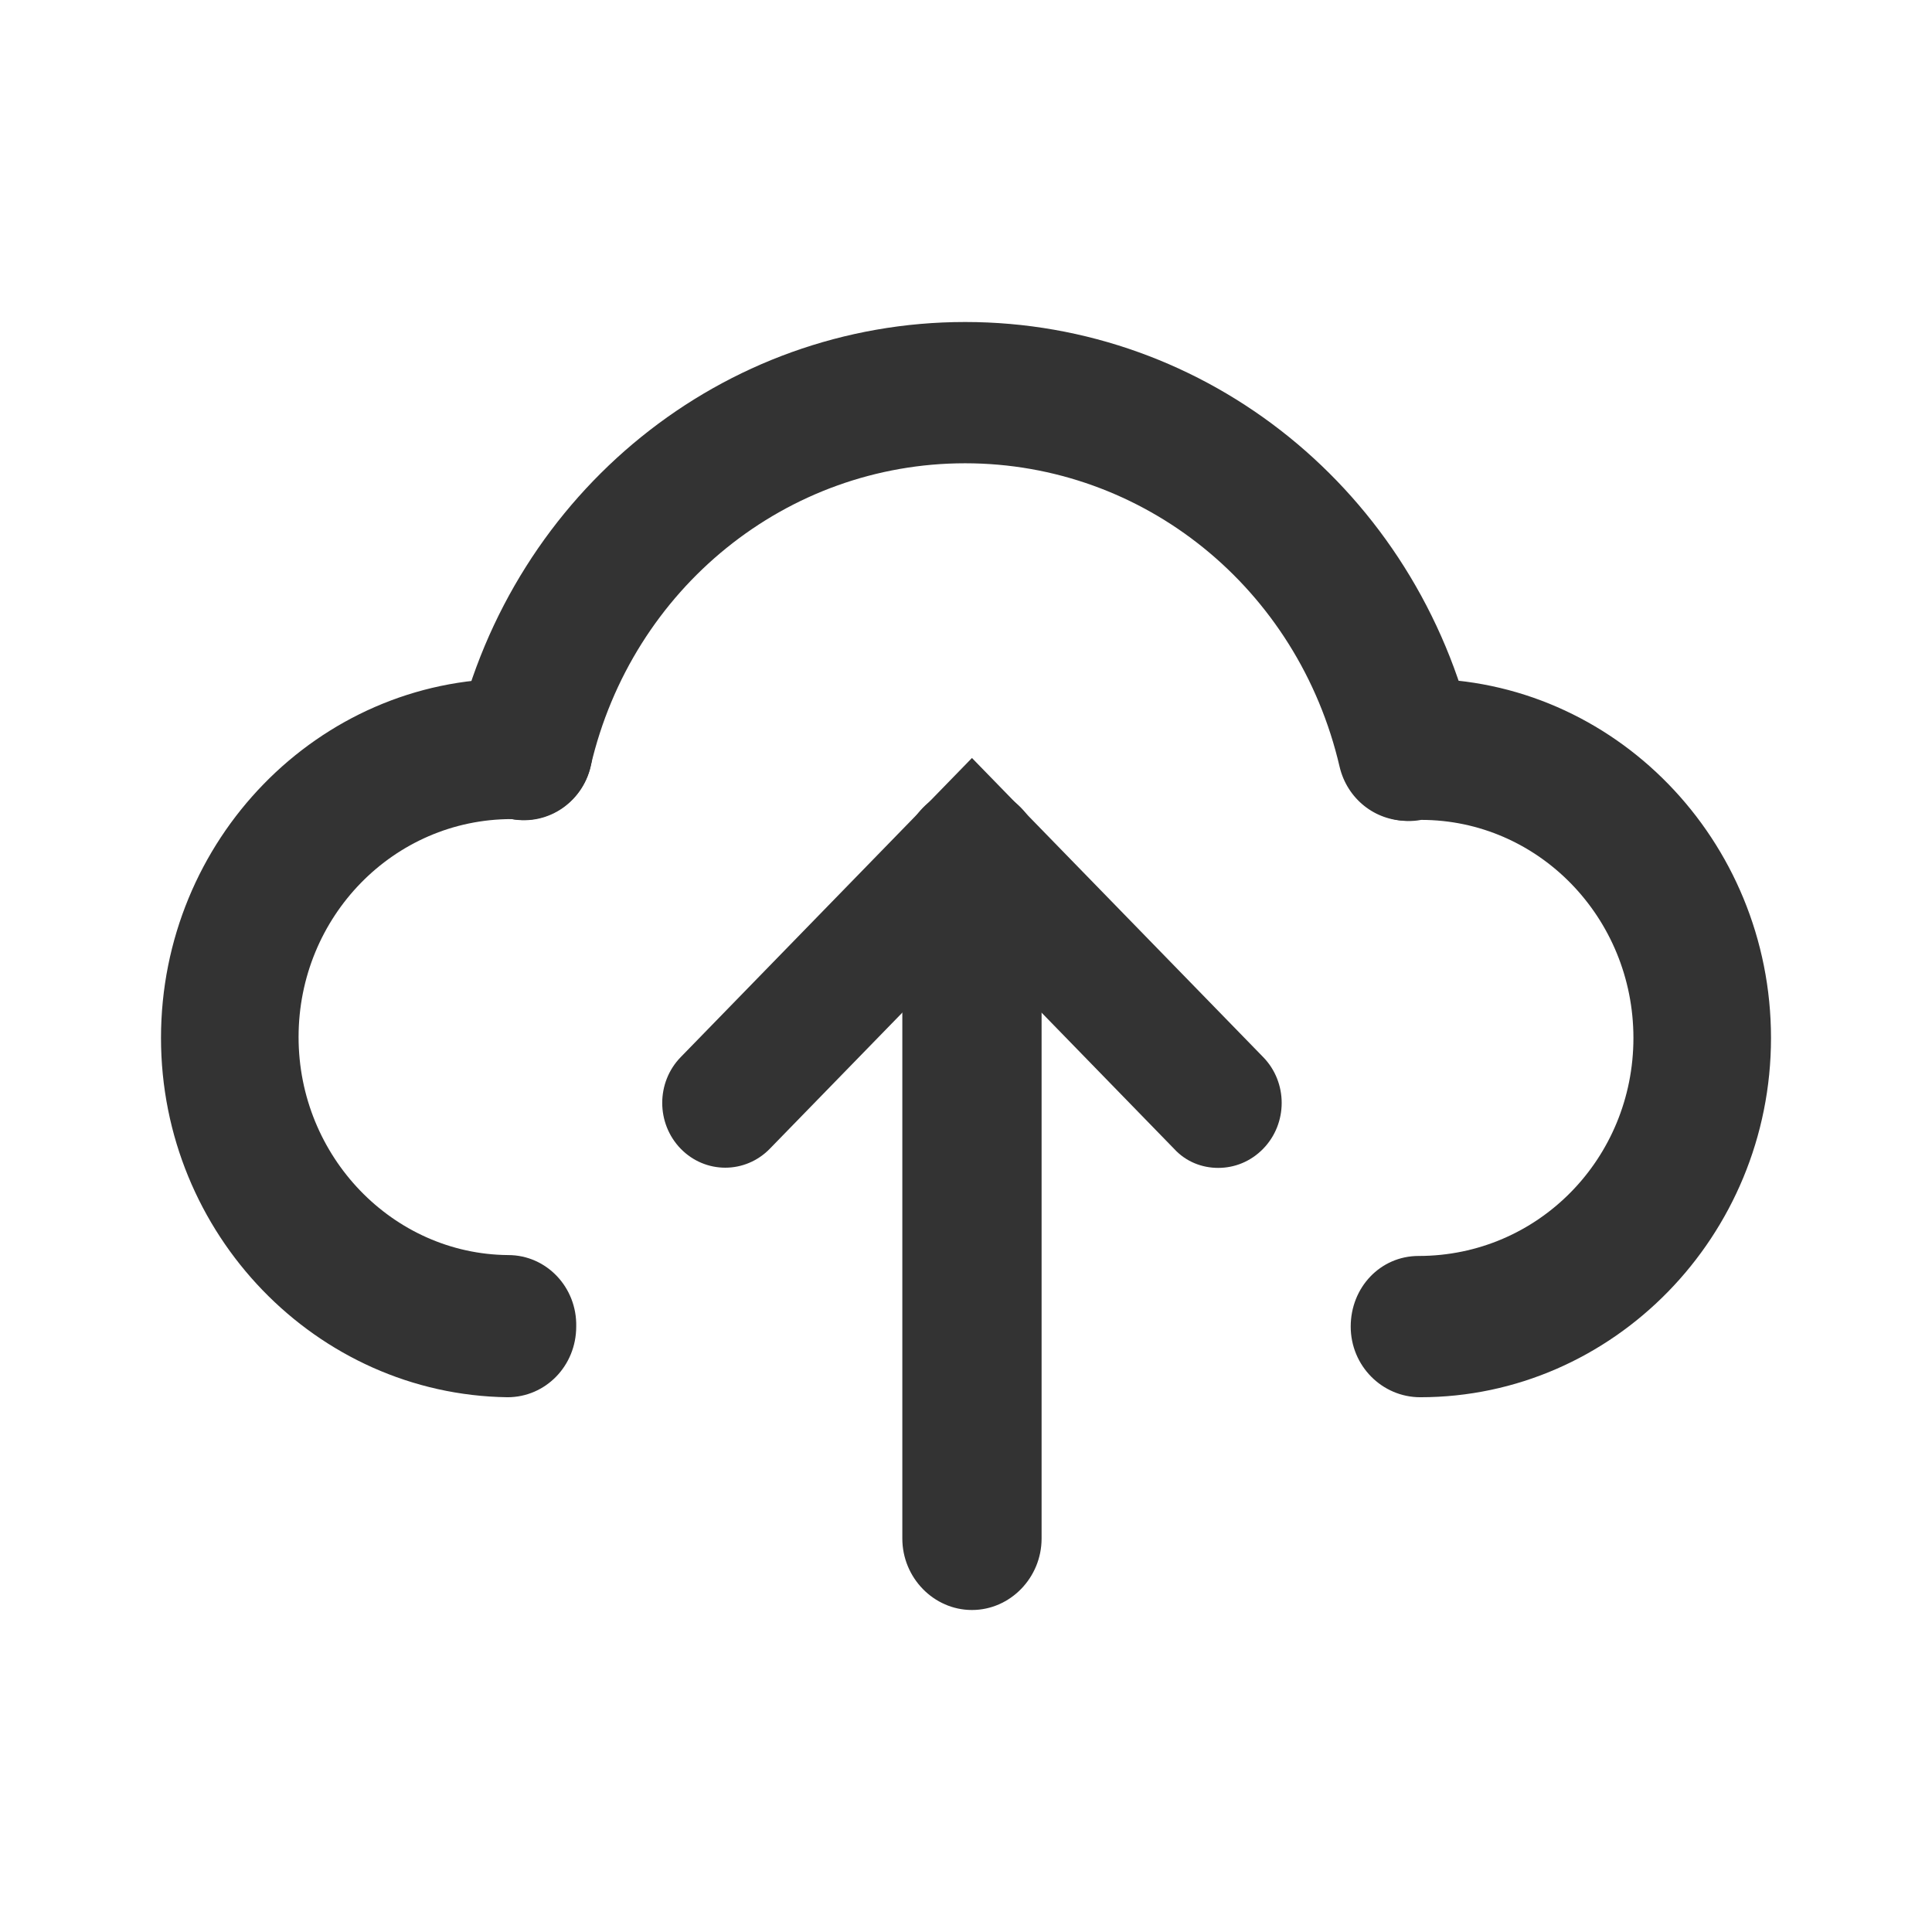
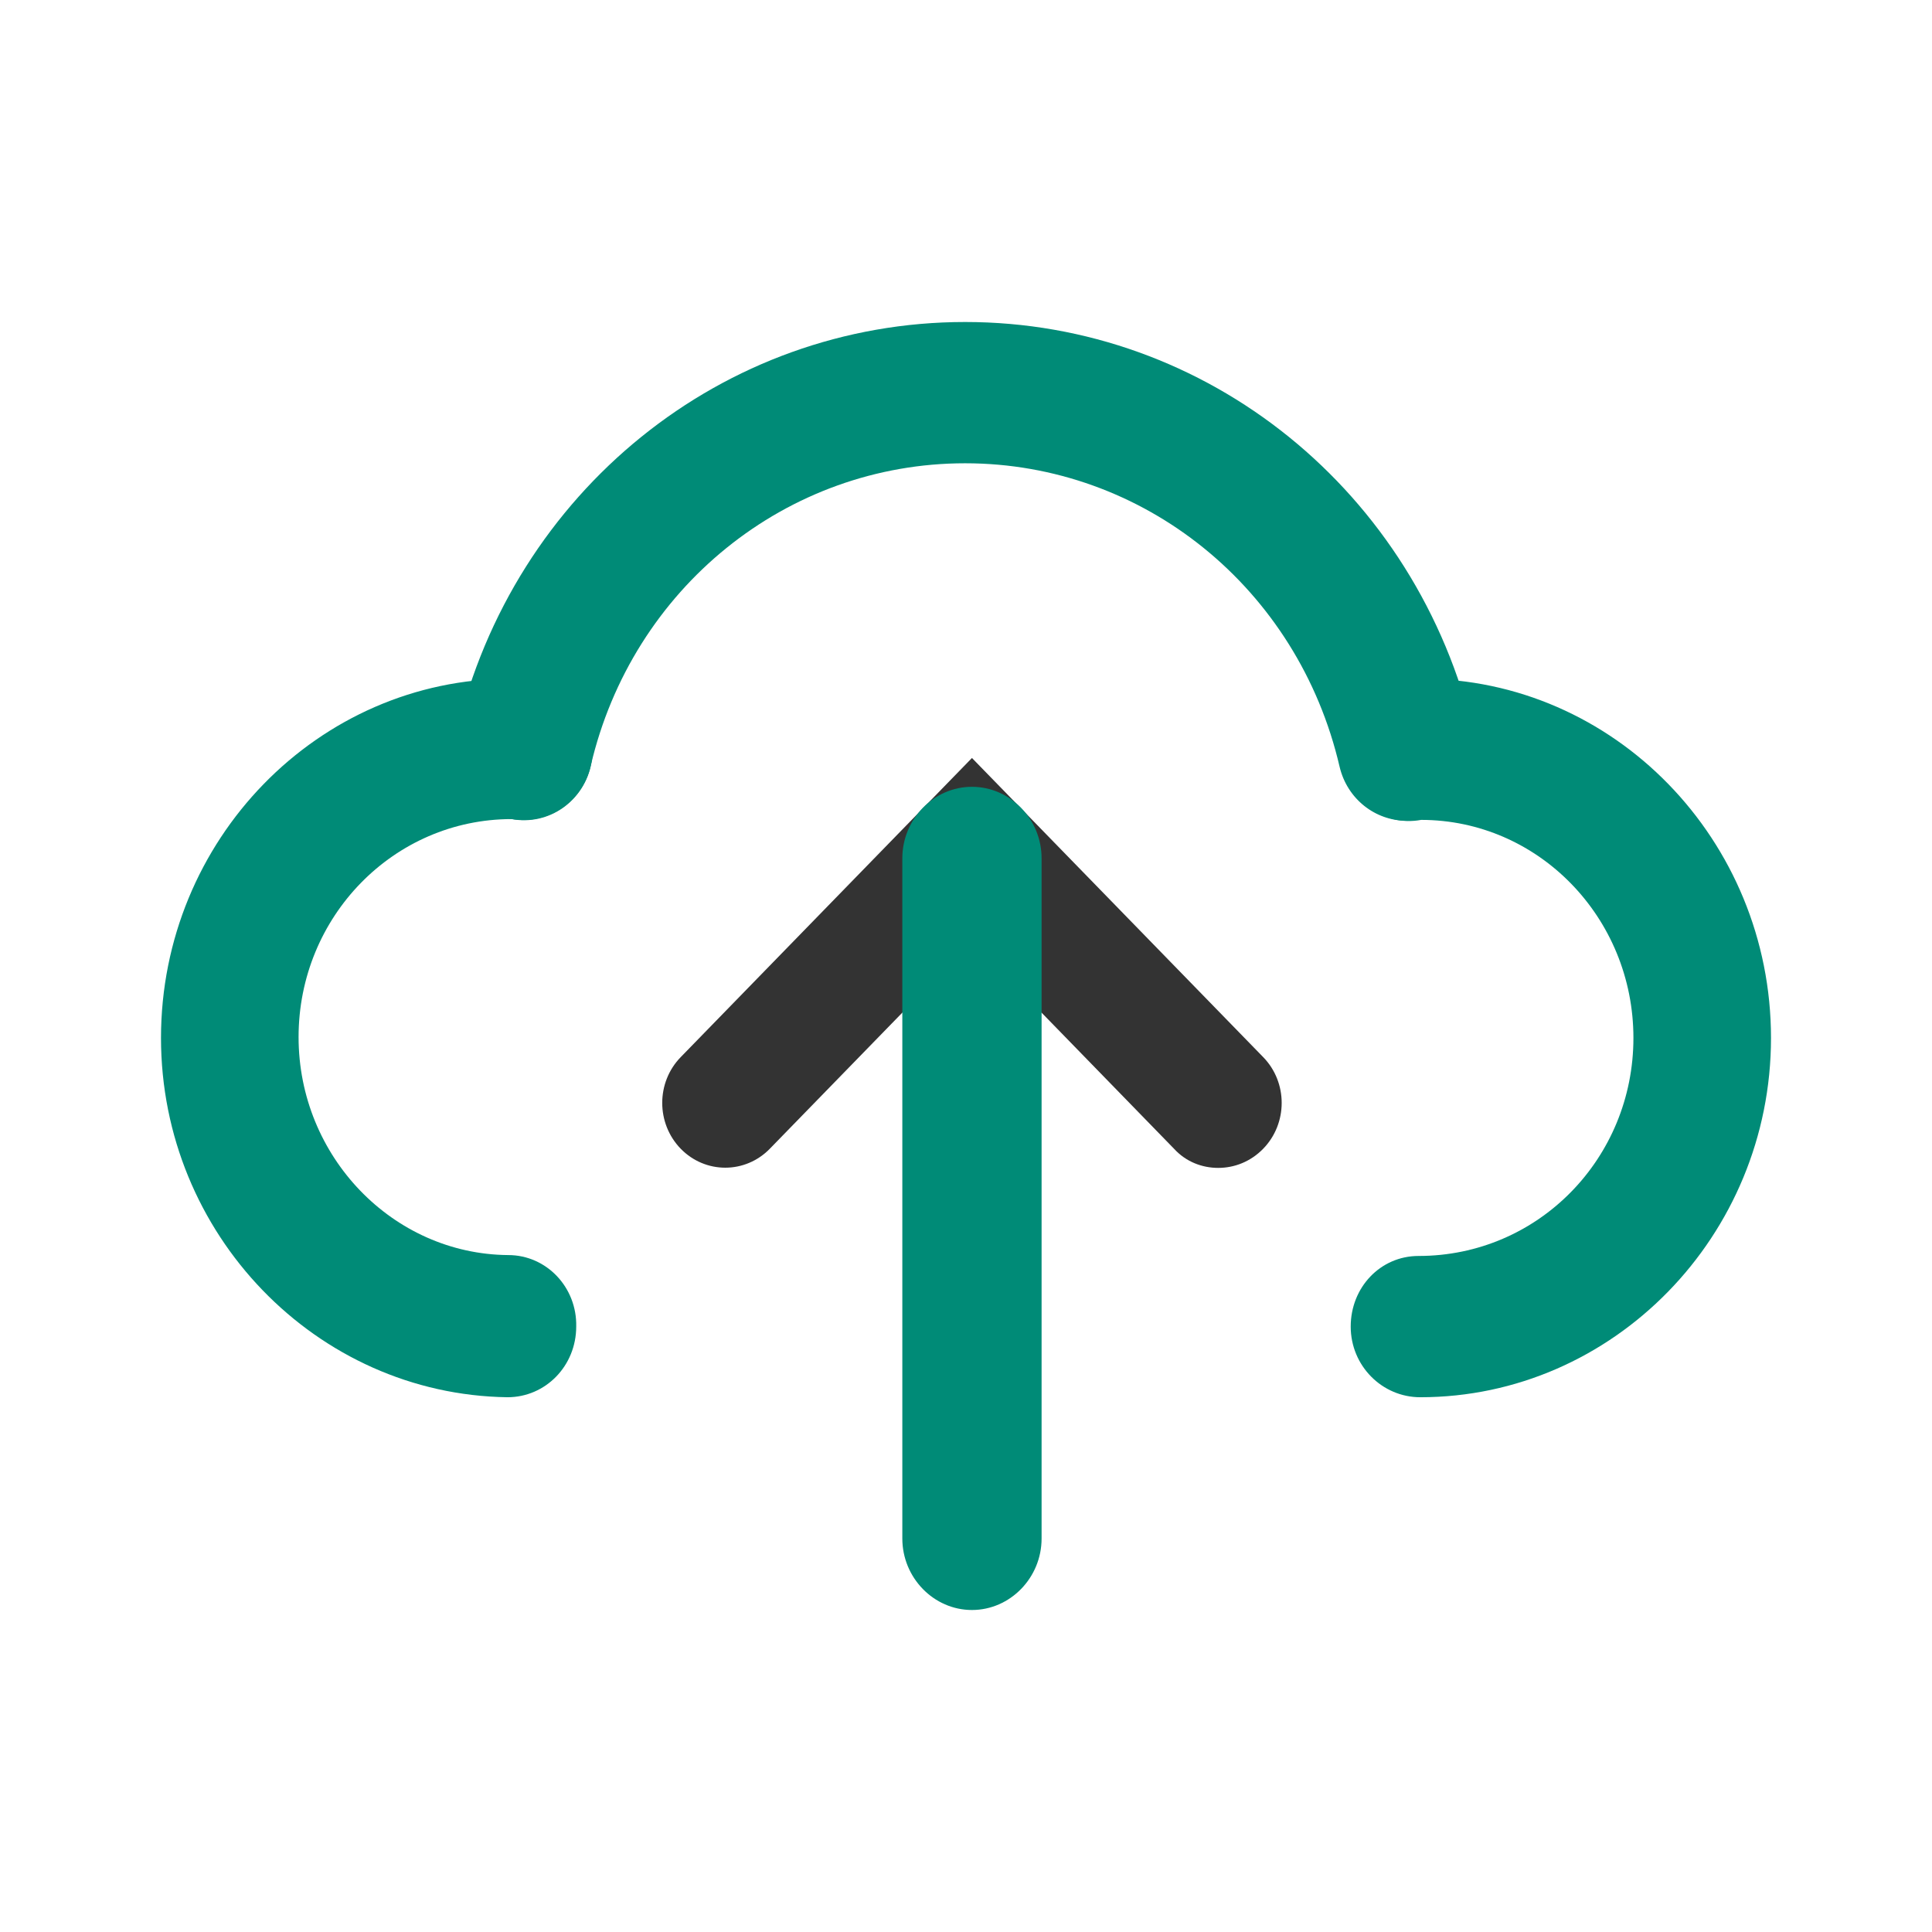
<svg xmlns="http://www.w3.org/2000/svg" width="24" height="24" viewBox="0 0 24 24" fill="none">
  <path d="M15.133 14.508C14.932 14.508 14.732 14.432 14.584 14.27L12.074 11.691L9.563 14.27C9.257 14.584 8.762 14.584 8.456 14.27C8.15 13.955 8.15 13.446 8.456 13.132L12.074 9.416L15.692 13.132C15.998 13.446 15.998 13.955 15.692 14.27C15.534 14.432 15.333 14.508 15.133 14.508Z" fill="#333333" />
-   <path d="M12.074 20C11.599 20 11.209 19.599 11.209 19.112V10.662C11.209 10.175 11.599 9.774 12.074 9.774C12.549 9.774 12.939 10.175 12.939 10.662V19.112C12.939 19.599 12.549 20 12.074 20Z" fill="#333333" />
-   <path d="M17.643 17.357C17.169 17.357 16.779 16.967 16.779 16.479C16.779 15.992 17.148 15.602 17.622 15.602C19.11 15.602 20.291 14.389 20.291 12.894C20.291 11.399 19.11 10.185 17.654 10.185C17.19 10.272 16.736 9.947 16.652 9.471C16.567 8.994 16.873 8.539 17.338 8.452C17.454 8.431 17.538 8.431 17.654 8.431C20.049 8.431 22 10.435 22 12.894C22 15.353 20.038 17.357 17.643 17.357Z" fill="#333333" />
-   <path d="M6.304 17.357C3.93 17.324 2 15.331 2 12.894C2 10.435 3.951 8.431 6.346 8.431C6.451 8.431 6.546 8.431 6.662 8.452C7.127 8.539 7.432 8.994 7.348 9.471C7.264 9.947 6.821 10.261 6.357 10.175C4.89 10.175 3.709 11.388 3.709 12.883C3.709 14.367 4.88 15.58 6.314 15.591C6.789 15.591 7.169 15.992 7.158 16.479C7.158 16.967 6.778 17.357 6.304 17.357Z" fill="#333333" />
-   <path d="M17.475 10.196C17.084 10.196 16.736 9.926 16.641 9.525C16.125 7.304 14.205 5.755 11.989 5.755C9.774 5.755 7.854 7.304 7.338 9.514C7.232 9.98 6.768 10.272 6.304 10.164C5.85 10.056 5.565 9.579 5.671 9.102C6.378 6.102 8.983 4 11.989 4C14.996 4 17.601 6.102 18.308 9.113C18.413 9.59 18.139 10.056 17.675 10.175C17.612 10.185 17.538 10.196 17.475 10.196Z" fill="#333333" />
+   <path d="M12.074 20C11.599 20 11.209 19.599 11.209 19.112V10.662C11.209 10.175 11.599 9.774 12.074 9.774C12.549 9.774 12.939 10.175 12.939 10.662V19.112C12.939 19.599 12.549 20 12.074 20Z" fill="#008B77" />
+   <path d="M17.643 17.357C17.169 17.357 16.779 16.967 16.779 16.479C16.779 15.992 17.148 15.602 17.622 15.602C19.11 15.602 20.291 14.389 20.291 12.894C20.291 11.399 19.11 10.185 17.654 10.185C17.19 10.272 16.736 9.947 16.652 9.471C16.567 8.994 16.873 8.539 17.338 8.452C17.454 8.431 17.538 8.431 17.654 8.431C20.049 8.431 22 10.435 22 12.894C22 15.353 20.038 17.357 17.643 17.357Z" fill="#008B77" />
+   <path d="M6.304 17.357C3.93 17.324 2 15.331 2 12.894C2 10.435 3.951 8.431 6.346 8.431C6.451 8.431 6.546 8.431 6.662 8.452C7.127 8.539 7.432 8.994 7.348 9.471C7.264 9.947 6.821 10.261 6.357 10.175C4.89 10.175 3.709 11.388 3.709 12.883C3.709 14.367 4.88 15.58 6.314 15.591C6.789 15.591 7.169 15.992 7.158 16.479C7.158 16.967 6.778 17.357 6.304 17.357Z" fill="#008B77" />
+   <path d="M17.475 10.196C17.084 10.196 16.736 9.926 16.641 9.525C16.125 7.304 14.205 5.755 11.989 5.755C9.774 5.755 7.854 7.304 7.338 9.514C7.232 9.98 6.768 10.272 6.304 10.164C5.85 10.056 5.565 9.579 5.671 9.102C6.378 6.102 8.983 4 11.989 4C14.996 4 17.601 6.102 18.308 9.113C18.413 9.59 18.139 10.056 17.675 10.175C17.612 10.185 17.538 10.196 17.475 10.196Z" fill="#008B77" />
</svg>
